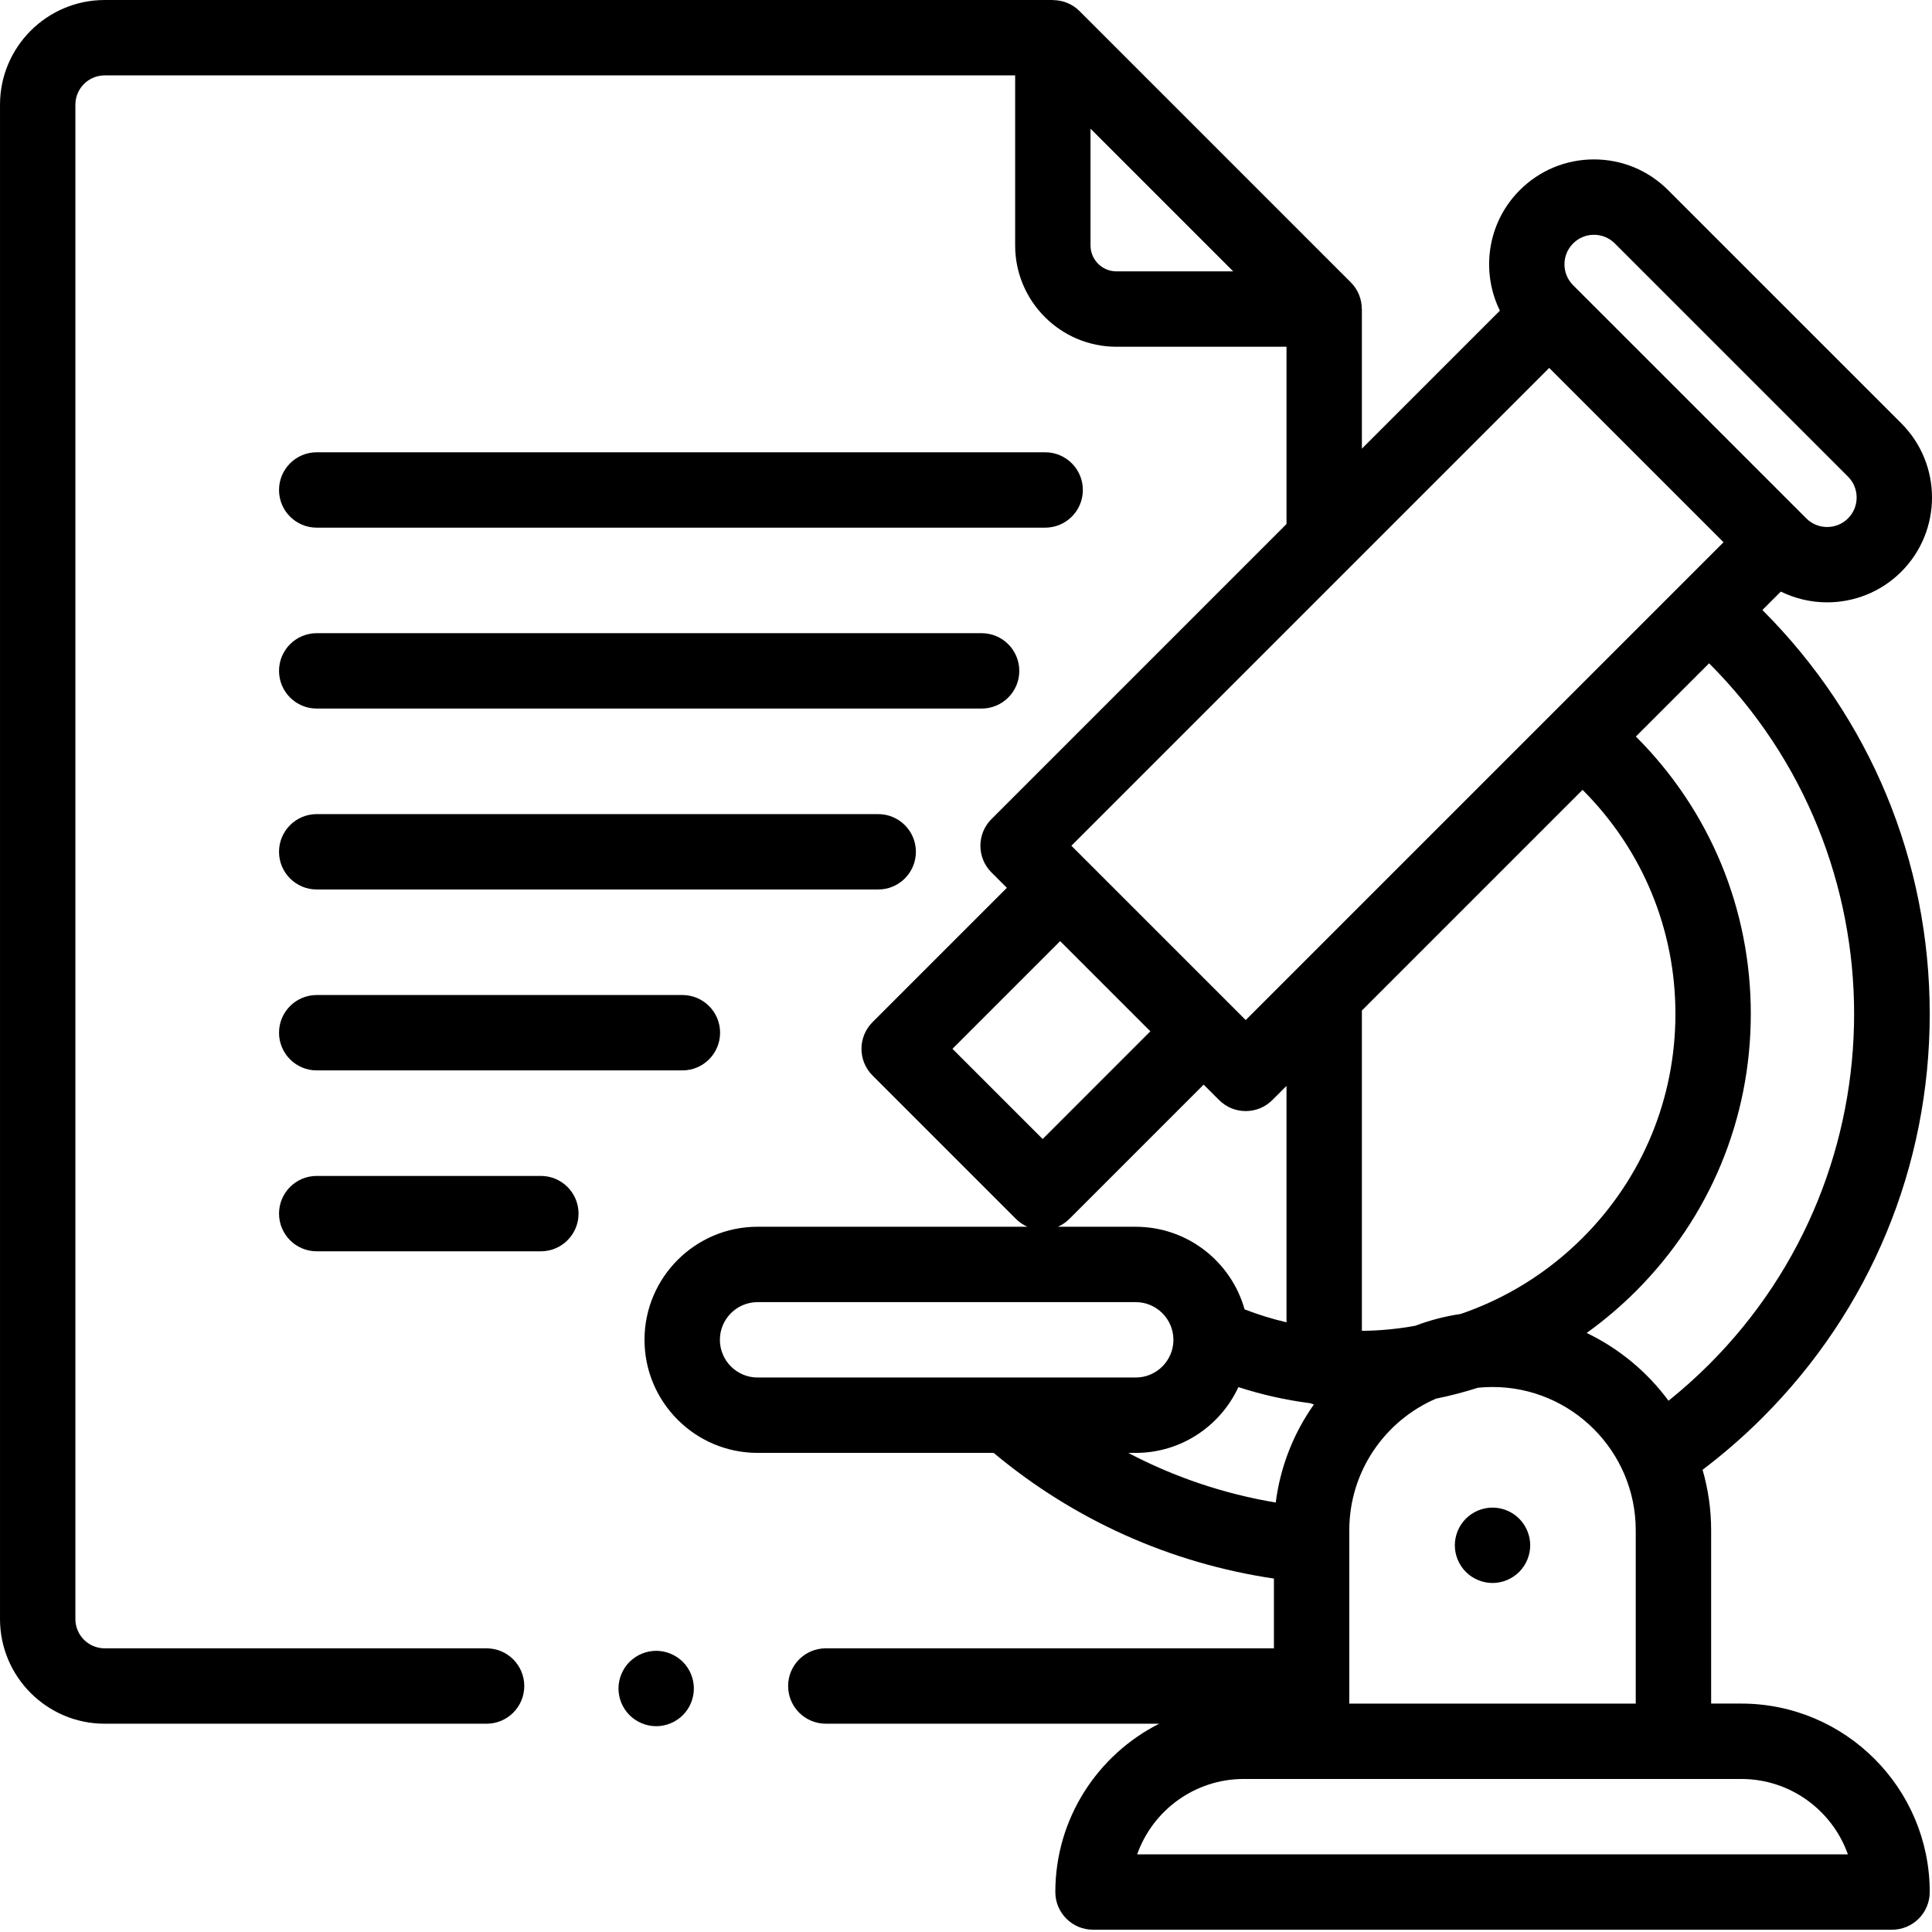
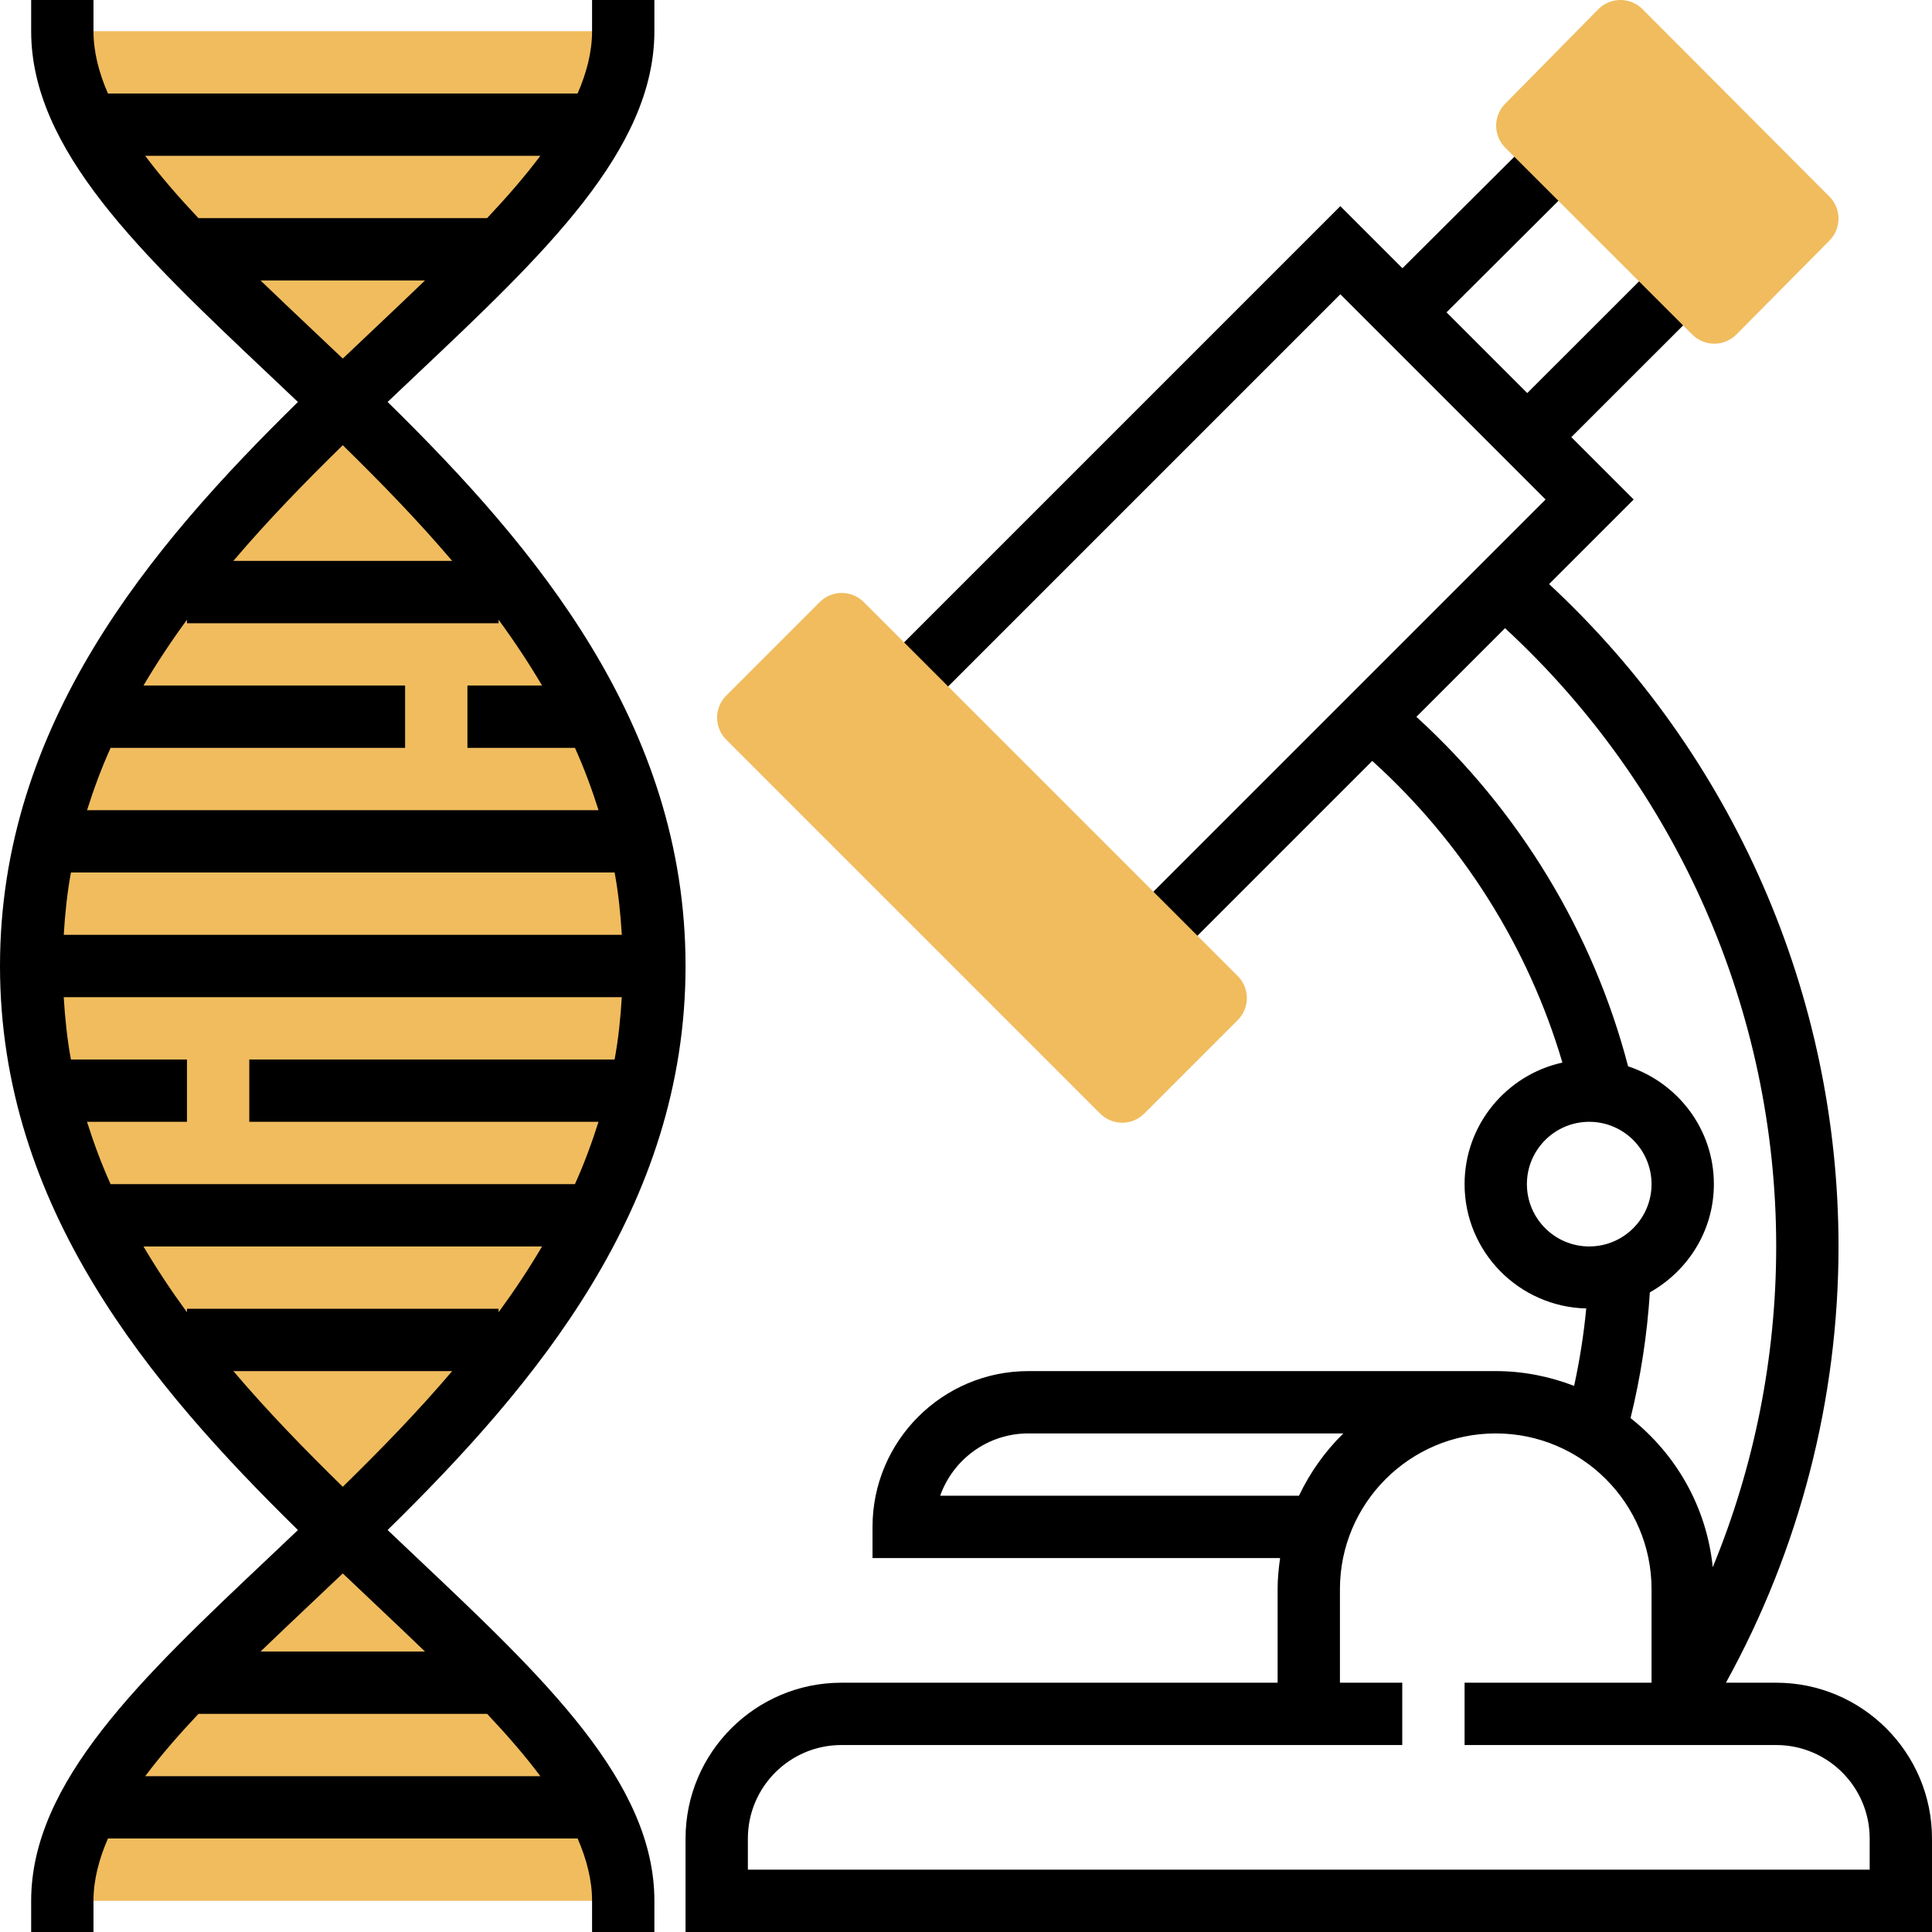
- <svg xmlns="http://www.w3.org/2000/svg" height="512pt" viewBox="0 0 512.001 512" width="512pt">
-   <path d="m395.535 399.531c-2.629 0-5.203 1.066-7.062 2.926-1.855 1.859-2.926 4.434-2.926 7.062 0 2.625 1.066 5.203 2.926 7.059 1.859 1.859 4.434 2.93 7.062 2.93 2.625 0 5.203-1.07 7.059-2.93 1.859-1.855 2.93-4.434 2.93-7.059 0-2.629-1.07-5.207-2.93-7.062-1.855-1.859-4.434-2.926-7.059-2.926zm0 0" />
-   <path d="m511.398 268.684c0-40.422-15.738-78.422-44.32-107-.008-.008-.02-.016-.027-.023l4.887-4.887c3.859 1.898 8.066 2.855 12.277 2.855 7.121 0 14.238-2.711 19.656-8.129 10.84-10.84 10.84-28.473 0-39.312l-61.801-61.797c-5.25-5.254-12.23-8.145-19.656-8.145-7.426 0-14.406 2.895-19.656 8.145-8.625 8.625-10.379 21.551-5.273 31.934l-36.57 36.57v-36.992c-.008.004-.016.004-.023.004 0-2.602-.992-5.156-2.902-7.066l-71.914-71.914c-1.914-1.91-4.469-2.902-7.066-2.902 0-.008 0-.016.004-.023h-251.266c-15.301 0-27.746 12.445-27.746 27.746v401.309c0 15.301 12.445 27.746 27.746 27.746h101.203c5.516 0 9.988-4.473 9.988-9.988s-4.473-9.988-9.988-9.988h-101.203c-4.285 0-7.77-3.484-7.77-7.77v-401.309c0-4.285 3.484-7.77 7.77-7.77h241.277v45.07c0 14.801 12.043 26.844 26.844 26.844h45.07v46.98l-78.195 78.199c-3.902 3.898-3.902 10.223 0 14.125l4.086 4.086-35.605 35.605c-1.875 1.875-2.926 4.414-2.926 7.062 0 2.648 1.051 5.191 2.926 7.062l38.027 38.027c.898.898 1.93 1.578 3.023 2.062h-71.508c-16.523 0-29.965 13.441-29.965 29.965 0 16.523 13.441 29.965 29.965 29.965h62.555c21.371 17.824 46.832 29.23 74.281 33.309v18.484h-118.754c-5.516 0-9.988 4.473-9.988 9.988s4.473 9.988 9.988 9.988h88.352c-16.309 8.23-27.527 25.129-27.527 44.609 0 5.516 4.473 9.988 9.988 9.988h211.75c5.516 0 9.988-4.473 9.988-9.988 0-27.539-22.402-49.941-49.941-49.941h-7.988v-45.945c0-5.559-.805-10.926-2.27-16.016 5.582-4.223 10.906-8.852 15.879-13.824 28.582-28.578 44.32-66.578 44.32-107zm-215.531-196.77c-3.789 0-6.867-3.082-6.867-6.867v-30.945l37.812 37.812zm121.02-7.398c1.477-1.477 3.441-2.293 5.527-2.293 2.09 0 4.055.816 5.531 2.293l61.801 61.801c3.047 3.047 3.047 8.008 0 11.059-3.051 3.051-8.012 3.047-11.062 0l-.734-.738-60.328-60.324-.734-.738c-3.051-3.051-3.051-8.012 0-11.059zm-58.902 85.559s.004-.004.004-.004l52.57-52.57 46.199 46.199-126.629 126.629-4.086-4.086-38.027-38.023-4.086-4.086zm61.438 59.266c15.852 15.852 24.582 36.926 24.582 59.344 0 22.418-8.73 43.492-24.582 59.344-9.34 9.34-20.422 16.121-32.316 20.184-4.18.613-8.211 1.676-12.051 3.129-4.656.848-9.387 1.305-14.141 1.344v-84.887l58.484-58.484c.008.008.016.016.023.027zm-167.012 68.609 28.543-28.543 23.902 23.902-28.543 28.543zm30.965 45.09 35.605-35.605 4.086 4.086c1.949 1.949 4.504 2.926 7.062 2.926 2.555 0 5.109-.977 7.062-2.926l3.746-3.746v62.656c-3.738-.883-7.453-2.02-11.109-3.434-3.535-12.613-15.125-21.891-28.852-21.891h-20.629c1.098-.488 2.129-1.168 3.027-2.066zm-92.598 32.027c0-5.504 4.48-9.988 9.988-9.988h100.215c5.508 0 9.988 4.484 9.988 9.988 0 5.508-4.48 9.988-9.988 9.988h-100.215c-5.508 0-9.988-4.48-9.988-9.988zm110.203 29.965c12.051 0 22.453-7.152 27.207-17.434 6.258 2.027 12.613 3.445 18.992 4.258.328.133.668.246 1.012.344-5.324 7.543-8.891 16.402-10.109 25.988-13.746-2.305-26.891-6.742-39.078-13.152h1.977zm188.73 106.391h-188.352c4.121-11.629 15.23-19.977 28.254-19.977h131.844c13.023 0 24.133 8.348 28.254 19.977zm-132.133-39.953v-45.945c0-15.609 9.477-29.047 22.977-34.867 3.754-.758 7.465-1.723 11.117-2.895 1.27-.129 2.559-.195 3.863-.195 20.926 0 37.953 17.027 37.953 37.957v45.945zm84.598-80.258c-5.625-7.625-13.07-13.832-21.691-17.965 4.59-3.297 8.965-6.992 13.062-11.09 19.625-19.625 30.434-45.719 30.434-73.473s-10.809-53.848-30.434-73.473c-.008-.008-.016-.016-.023-.023l19.406-19.406c.008.008.016.02.023.027 51.211 51.211 51.211 134.539 0 185.75-3.418 3.414-7.023 6.637-10.777 9.652zm0 0" />
-   <path d="m83.934 139.836h193.047c5.516 0 9.988-4.473 9.988-9.988s-4.473-9.988-9.988-9.988h-193.047c-5.516 0-9.988 4.473-9.988 9.988s4.473 9.988 9.988 9.988zm0 0" />
-   <path d="m83.934 187.777h176.203c5.516 0 9.988-4.473 9.988-9.988 0-5.516-4.473-9.988-9.988-9.988h-176.203c-5.516 0-9.988 4.473-9.988 9.988 0 5.516 4.473 9.988 9.988 9.988zm0 0" />
-   <path d="m83.934 235.723h148.801c5.516 0 9.988-4.473 9.988-9.988s-4.473-9.988-9.988-9.988h-148.801c-5.516 0-9.988 4.473-9.988 9.988s4.473 9.988 9.988 9.988zm0 0" />
-   <path d="m83.934 283.668h96.91c5.516 0 9.988-4.477 9.988-9.988 0-5.516-4.473-9.988-9.988-9.988h-96.91c-5.516 0-9.988 4.473-9.988 9.988 0 5.512 4.473 9.988 9.988 9.988zm0 0" />
-   <path d="m143.332 311.633h-59.398c-5.516 0-9.988 4.473-9.988 9.988s4.473 9.988 9.988 9.988h59.398c5.516 0 9.988-4.473 9.988-9.988s-4.473-9.988-9.988-9.988zm0 0" />
-   <path d="m173.895 437.484c-2.625 0-5.203 1.07-7.059 2.926-1.859 1.859-2.93 4.438-2.93 7.062 0 2.629 1.07 5.203 2.93 7.062 1.855 1.855 4.434 2.926 7.059 2.926 2.629 0 5.203-1.066 7.062-2.926 1.867-1.859 2.926-4.434 2.926-7.062 0-2.625-1.059-5.203-2.926-7.062-1.859-1.855-4.438-2.926-7.062-2.926zm0 0" />
+ <svg xmlns="http://www.w3.org/2000/svg" version="1.1" id="Capa_1" x="0px" y="0px" viewBox="0 0 496 496" style="enable-background:new 0 0 496 496;" xml:space="preserve">
+   <path style="fill:#F0BC5E;" d="M160,488C160,424,8,368,8,248S160,72,160,8H16c0,64,152,120,152,240S16,424,16,488H160z" />
+   <path d="M107.12,400.008c-2.52-2.384-5.064-4.784-7.608-7.208C137.408,355.624,176,309.952,176,248s-38.592-107.624-76.488-144.808  c2.544-2.424,5.088-4.824,7.608-7.208C139.792,65.12,168,38.464,168,8V0h-16v8c0,5.272-1.36,10.6-3.712,16H27.712  C25.36,18.6,24,13.272,24,8V0H8v8c0,30.464,28.208,57.12,60.88,87.992c2.52,2.384,5.064,4.784,7.608,7.208  C38.592,140.376,0,186.048,0,248s38.592,107.624,76.488,144.808c-2.544,2.424-5.088,4.824-7.608,7.208  C36.208,430.88,8,457.536,8,488v8h16v-8c0-5.272,1.36-10.6,3.712-16h120.584c2.344,5.4,3.704,10.728,3.704,16v8h16v-8  C168,457.536,139.792,430.88,107.12,400.008z M48,336.896C43.992,331.424,40.264,325.8,36.832,320h102.336  c-3.424,5.8-7.16,11.424-11.168,16.896V336H48V336.896z M36.832,176c3.432-5.8,7.16-11.424,11.168-16.896V160h80v-0.896  c4.008,5.464,7.736,11.096,11.168,16.896H120v16h27.608c2.344,5.176,4.32,10.536,6.056,16H22.344c1.736-5.464,3.704-10.824,6.056-16  H104v-16H36.832z M157.792,224c0.96,5.184,1.512,10.544,1.848,16H16.368c0.328-5.456,0.88-10.816,1.848-16H157.792z M18.208,272  c-0.96-5.184-1.512-10.544-1.848-16h143.272c-0.328,5.456-0.88,10.816-1.848,16H64v16h89.656c-1.736,5.464-3.704,10.824-6.056,16  H28.392c-2.344-5.176-4.32-10.536-6.056-16H48v-16H18.208z M37.28,40h101.44c-3.904,5.224-8.536,10.552-13.664,16H50.944  C45.816,50.552,41.176,45.224,37.28,40z M79.872,84.36C75.424,80.152,71.08,76.048,66.88,72h42.232  c-4.2,4.048-8.536,8.152-12.984,12.36c-2.672,2.528-5.392,5.096-8.128,7.696C85.256,89.456,82.544,86.888,79.872,84.36z M88,114.296  c9.68,9.472,19.248,19.304,28.088,29.704H59.912C68.752,133.6,78.32,123.768,88,114.296z M59.912,352h56.176  c-8.84,10.4-18.408,20.232-28.088,29.704C78.32,372.232,68.752,362.4,59.912,352z M79.872,411.64  c2.672-2.528,5.392-5.096,8.128-7.696c2.744,2.608,5.456,5.176,8.128,7.696c4.448,4.208,8.792,8.312,12.984,12.36H66.88  C71.08,419.952,75.424,415.848,79.872,411.64z M37.28,456c3.904-5.224,8.536-10.552,13.664-16h74.12  c5.128,5.448,9.76,10.776,13.664,16H37.28z" />
+   <path d="M456,432h-12.904C461.96,397.848,472,359.256,472,320c0-64.584-27.048-126.192-74.304-170.048l21.72-21.72l-16.008-16.008  l34.352-34.336l-11.312-11.312l-34.352,34.336l-20.728-20.728l34.416-34.304l-11.296-11.336l-34.44,34.32L344.104,52.92  L226.448,170.576l11.312,11.312L344.104,75.544l52.688,52.688L290.448,234.576l11.312,11.312l50.536-50.536  c23.08,20.84,40.088,47.824,48.816,77.44C386.776,275.952,376,288.72,376,304c0,17.384,13.952,31.504,31.232,31.92  c-0.632,6.688-1.688,13.328-3.112,19.88c-6.256-2.416-13.024-3.8-20.12-3.8H264c-22.056,0-40,17.944-40,40v8h104.64  c-0.376,2.624-0.64,5.28-0.64,8v24H216c-22.056,0-40,17.944-40,40v24h320v-24C496,449.944,478.056,432,456,432z M392,304  c0-8.824,7.176-16,16-16s16,7.176,16,16s-7.176,16-16,16S392,312.824,392,304z M423.568,331.784C433.32,326.296,440,315.968,440,304  c0-14.144-9.28-26.032-22.024-30.248c-8.936-34.304-27.992-65.704-54.352-89.72l22.76-22.76C430.648,202.128,456,259.664,456,320  c0,28.368-5.584,56.368-16.288,82.352c-1.56-15.504-9.496-29.128-21.104-38.288C421.208,353.504,422.872,342.68,423.568,331.784z   M241.368,384c3.304-9.312,12.2-16,22.632-16h80.88c-4.696,4.592-8.544,10.008-11.4,16H241.368z M480,480H192v-8  c0-13.232,10.768-24,24-24h144v-16h-16v-24c0-22.056,17.944-40,40-40s40,17.944,40,40v24h-48v16h80c13.232,0,24,10.768,24,24V480z" />
+   <g>
+     <path style="fill:#F0BC5E;" d="M288.104,288.232c-2.048,0-4.096-0.784-5.656-2.344l-96-96c-3.128-3.128-3.128-8.184,0-11.312l24-24   c3.128-3.128,8.184-3.128,11.312,0l96,96c3.128,3.128,3.128,8.184,0,11.312l-24,24   C292.192,287.456,290.152,288.232,288.104,288.232z" />
+     <path style="fill:#F0BC5E;" d="M440.104,88.232c-2.12,0-4.16-0.84-5.656-2.344l-48-47.968c-3.112-3.104-3.128-8.144-0.04-11.272   L410.32,2.384c1.496-1.52,3.536-2.376,5.672-2.384c0.008,0,0.016,0,0.024,0c2.128,0,4.168,0.84,5.664,2.352l47.984,48.12   c3.112,3.12,3.12,8.16,0.016,11.28l-23.896,24.12c-1.496,1.504-3.528,2.36-5.656,2.368   C440.12,88.232,440.112,88.232,440.104,88.232z" />
+   </g>
+   <g>
+ </g>
+   <g>
+ </g>
+   <g>
+ </g>
+   <g>
+ </g>
+   <g>
+ </g>
+   <g>
+ </g>
+   <g>
+ </g>
+   <g>
+ </g>
+   <g>
+ </g>
+   <g>
+ </g>
+   <g>
+ </g>
+   <g>
+ </g>
+   <g>
+ </g>
+   <g>
+ </g>
+   <g>
+ </g>
</svg>
